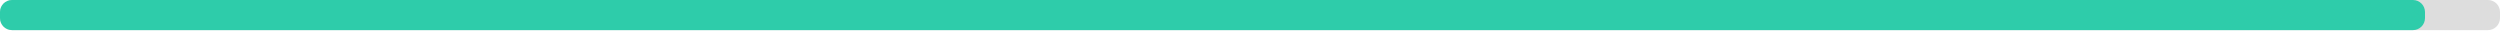
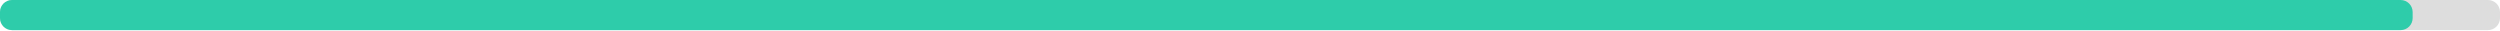
<svg xmlns="http://www.w3.org/2000/svg" width="830" height="10">
  <g>
    <rect style="fill: #ddd;" height="10" width="830" rx="4" y="0" x="0" />
-     <rect style="fill: #2eccaa;" height="10" width="805.1" rx="4" y="0" x="0" />
+     <rect style="fill: #2eccaa;" height="10" width="801" rx="4" y="0" x="0" />
  </g>
</svg>
